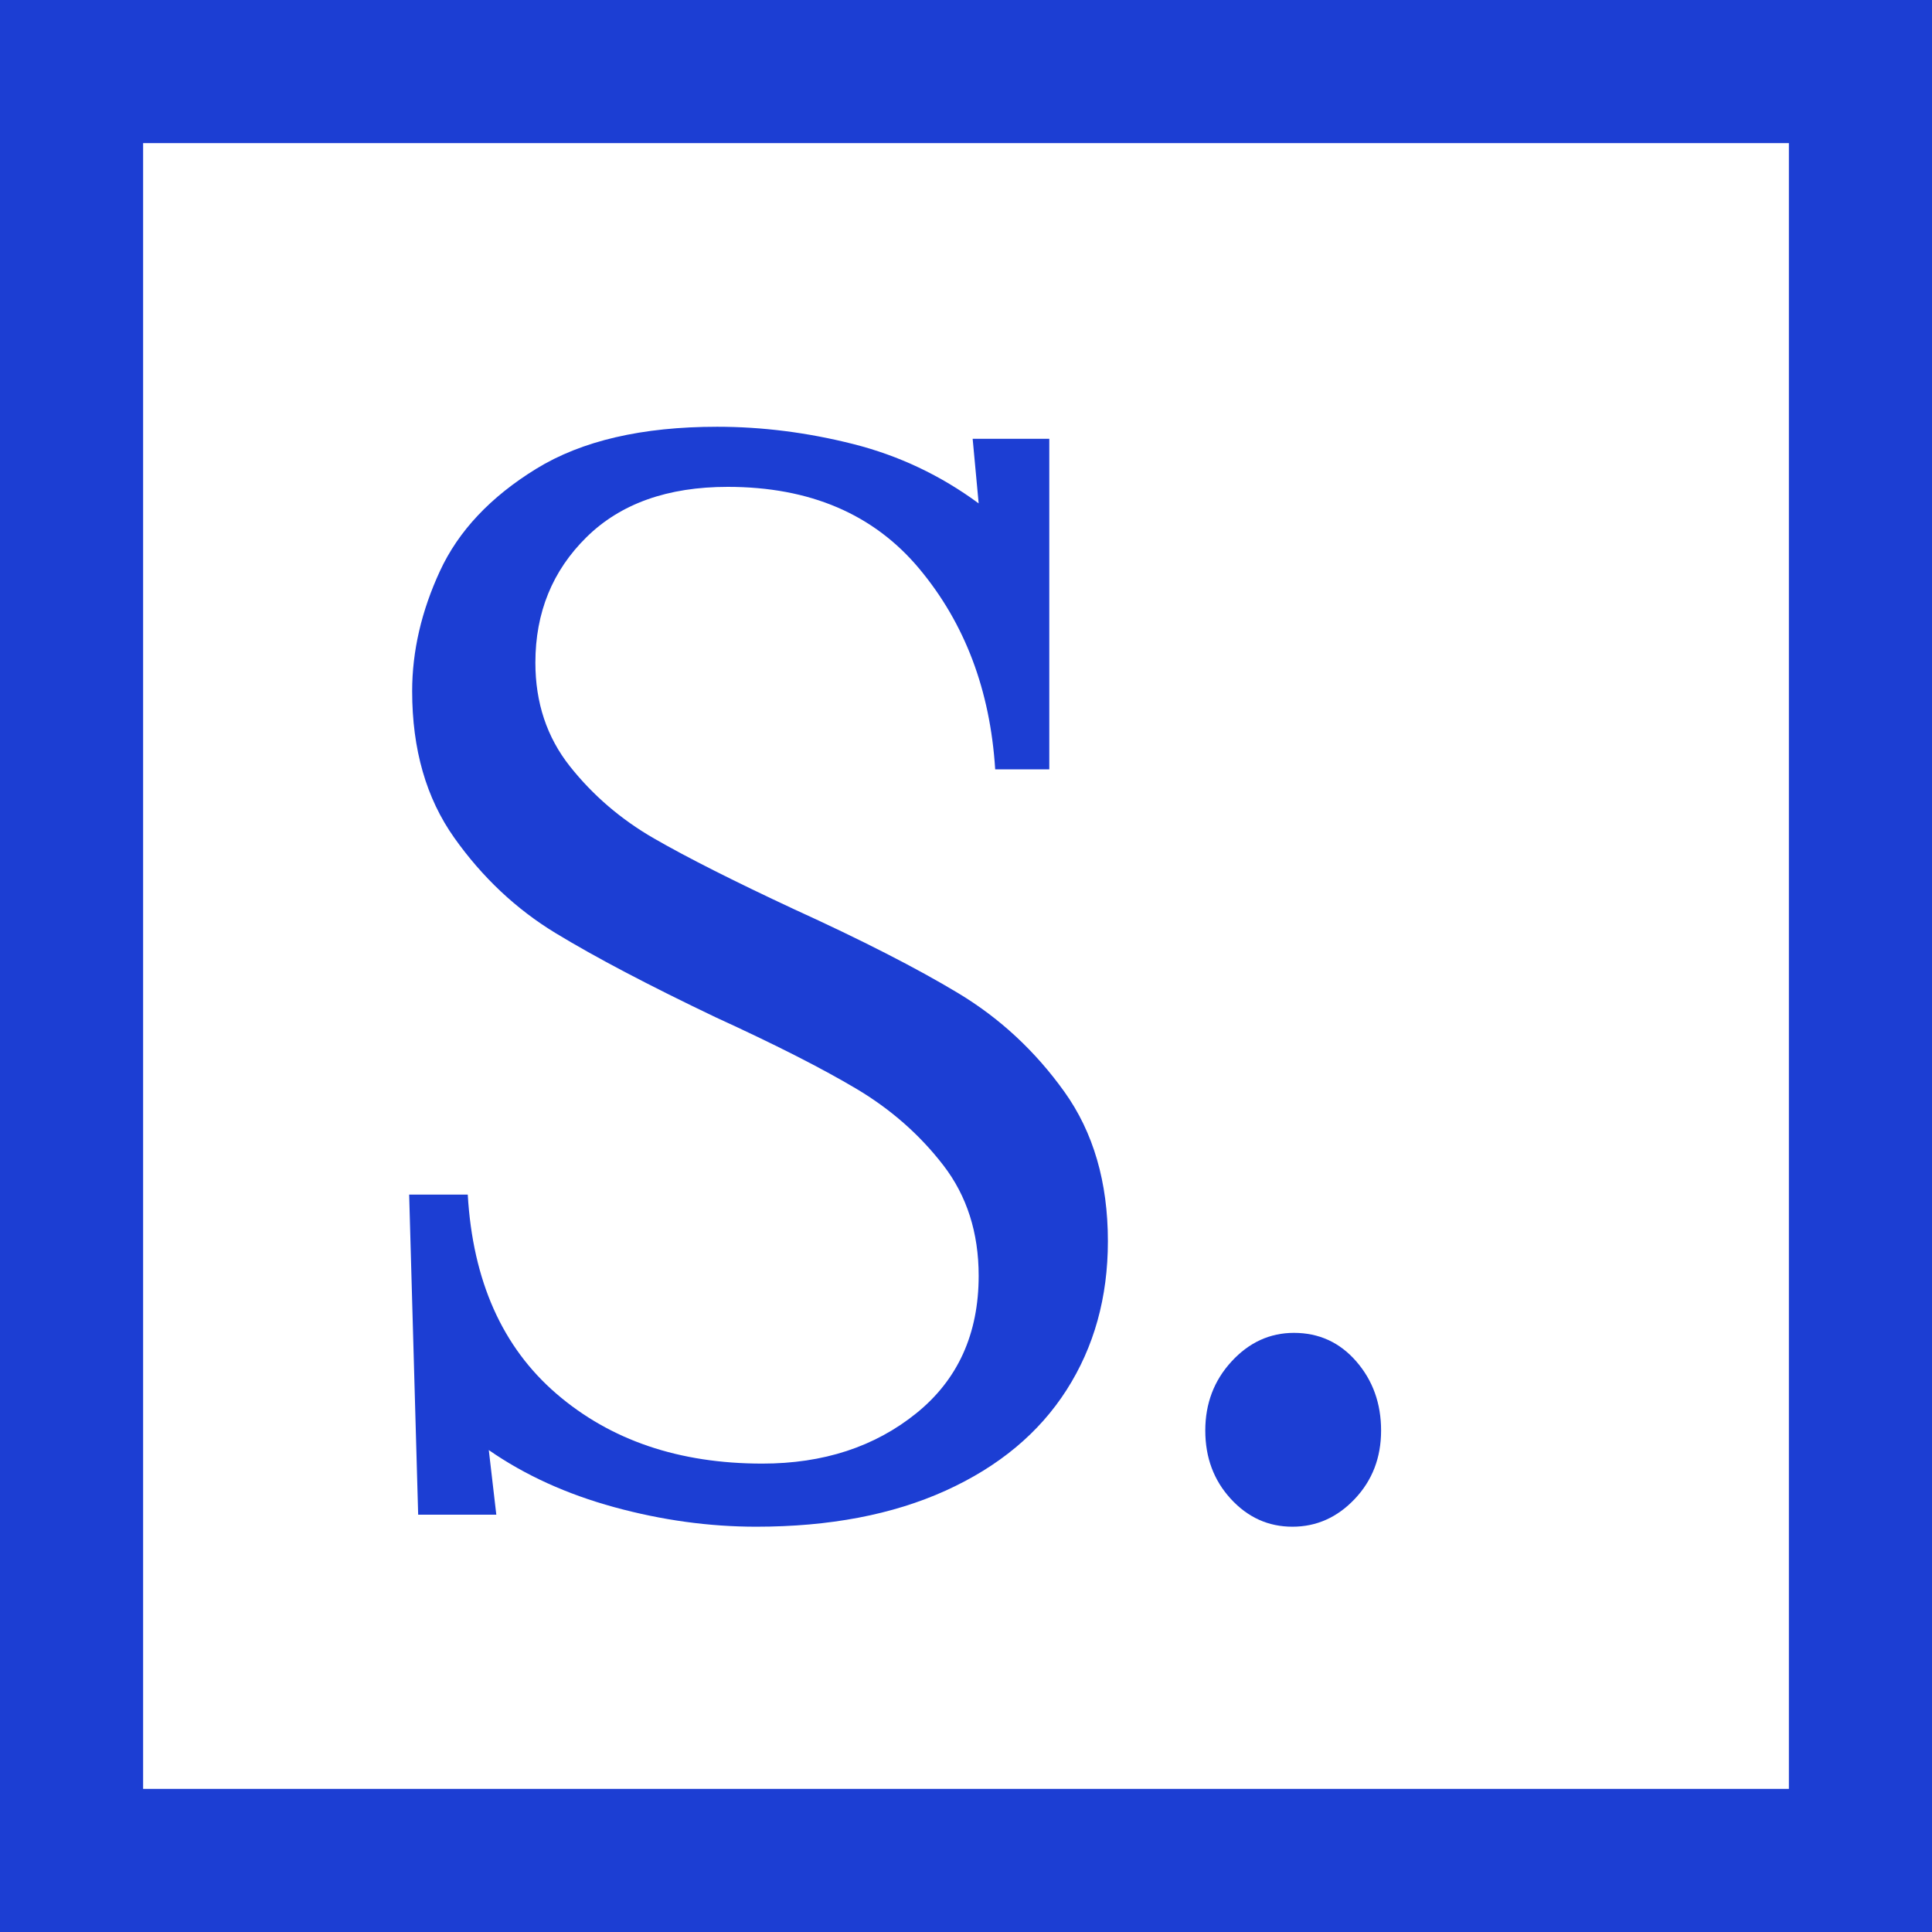
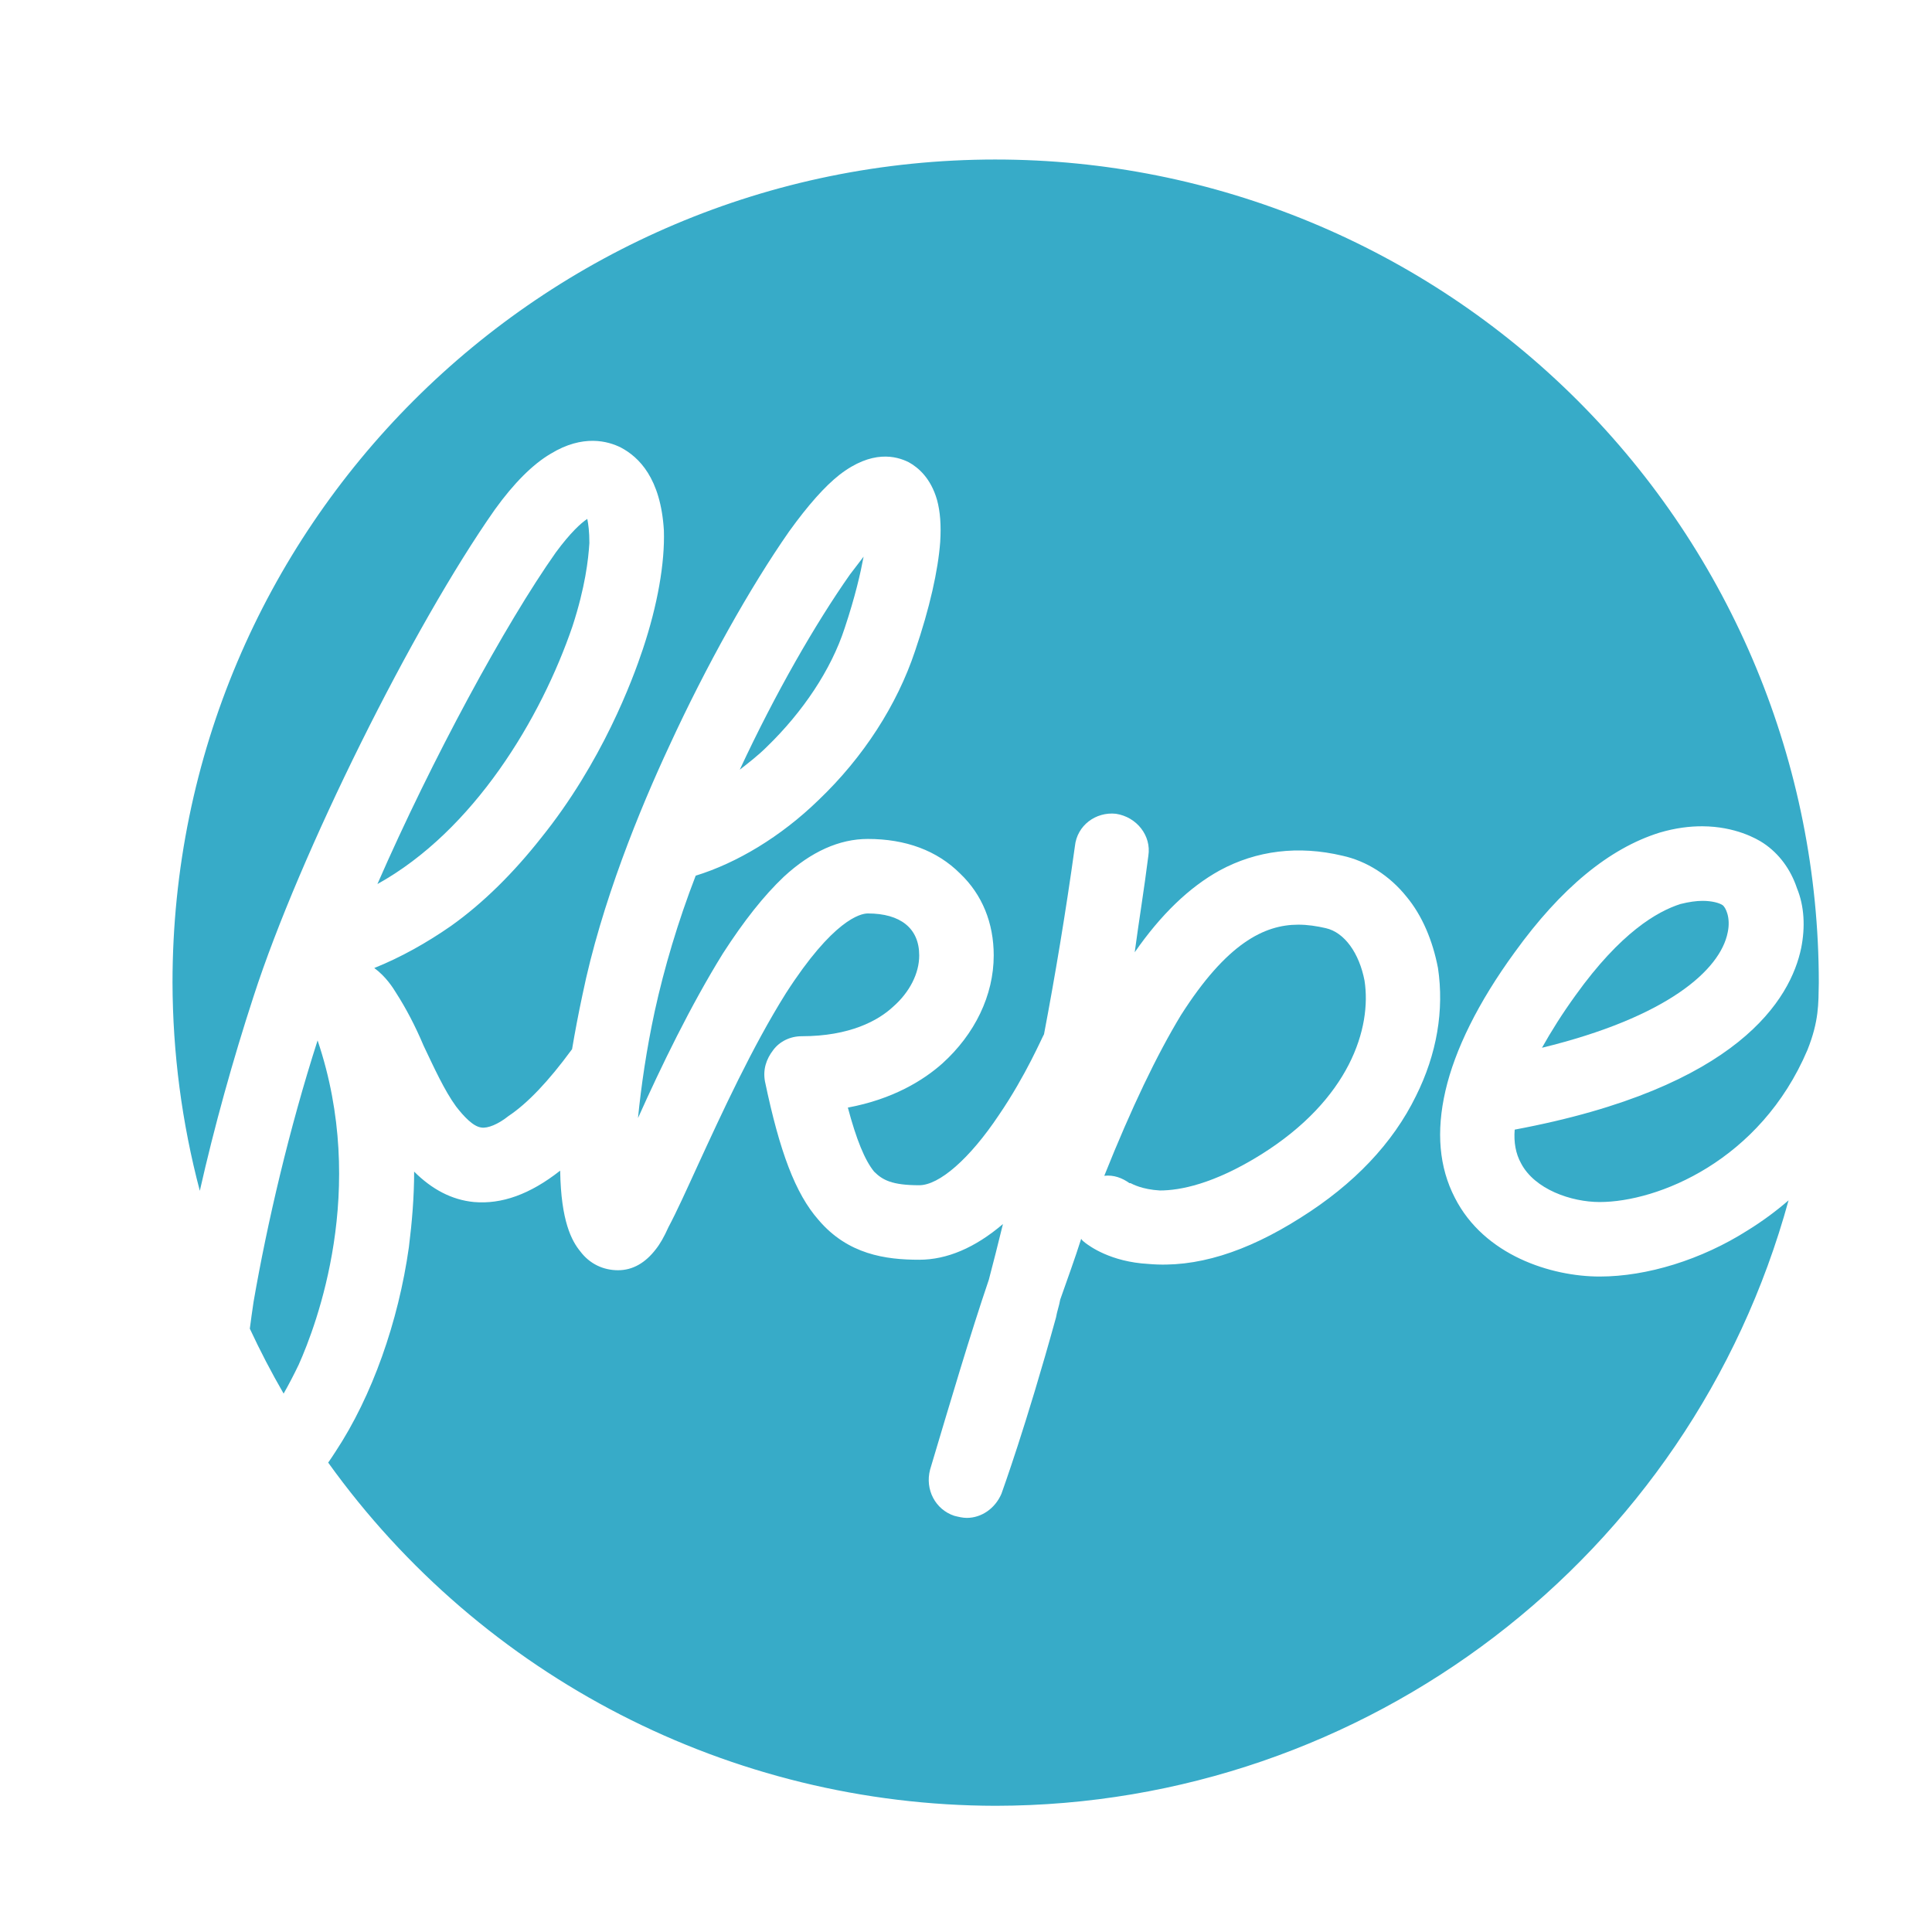
- <svg xmlns="http://www.w3.org/2000/svg" width="54px" height="54px" viewBox="0 0 54 54" version="1.1">
-   <defs />
-   <g id="Page-1" stroke="none" stroke-width="1" fill="none" fill-rule="evenodd">
-     <g id="logo-mobile">
-       <rect id="Rectangle-6" stroke="#1C3ED3" stroke-width="4" fill-rule="nonzero" x="2" y="2" width="50" height="50" />
-       <path d="M17.169,42.126 C15.839,41.762 14.67,41.23 13.662,40.53 L13.872,42.336 L11.688,42.336 L11.436,33.39 L13.074,33.39 C13.214,35.798 14.04,37.653 15.552,38.955 C17.064,40.257 18.982,40.908 21.306,40.908 C23.014,40.908 24.449,40.439 25.611,39.501 C26.773,38.563 27.354,37.282 27.354,35.658 C27.354,34.454 27.025,33.425 26.367,32.571 C25.709,31.717 24.897,31.003 23.931,30.429 C22.965,29.855 21.656,29.19 20.004,28.434 C18.128,27.538 16.637,26.754 15.531,26.082 C14.425,25.41 13.48,24.521 12.696,23.415 C11.912,22.309 11.52,20.944 11.52,19.32 C11.52,18.2 11.779,17.08 12.297,15.96 C12.815,14.84 13.711,13.888 14.985,13.104 C16.259,12.32 17.946,11.928 20.046,11.928 C21.306,11.928 22.573,12.089 23.847,12.411 C25.121,12.733 26.29,13.286 27.354,14.07 L27.186,12.264 L29.328,12.264 L29.328,21.504 L27.816,21.504 C27.676,19.292 26.969,17.423 25.695,15.897 C24.421,14.371 22.636,13.608 20.34,13.608 C18.66,13.608 17.344,14.077 16.392,15.015 C15.44,15.953 14.964,17.122 14.964,18.522 C14.964,19.642 15.286,20.608 15.93,21.42 C16.574,22.232 17.358,22.904 18.282,23.436 C19.206,23.968 20.508,24.626 22.188,25.41 C24.092,26.278 25.625,27.062 26.787,27.762 C27.949,28.462 28.936,29.379 29.748,30.513 C30.56,31.647 30.966,33.04 30.966,34.692 C30.966,36.26 30.581,37.646 29.811,38.85 C29.041,40.054 27.914,40.992 26.43,41.664 C24.946,42.336 23.182,42.672 21.138,42.672 C19.822,42.672 18.499,42.49 17.169,42.126 Z" id="S" fill="#1C3ED3" />
-       <path d="M34.402,41.895 C33.926,41.377 33.688,40.74 33.688,39.984 C33.688,39.228 33.933,38.584 34.423,38.052 C34.913,37.52 35.494,37.254 36.166,37.254 C36.866,37.254 37.447,37.52 37.909,38.052 C38.371,38.584 38.602,39.228 38.602,39.984 C38.602,40.74 38.357,41.377 37.867,41.895 C37.377,42.413 36.796,42.672 36.124,42.672 C35.452,42.672 34.878,42.413 34.402,41.895 Z" id="." fill="#1C3ED3" />
-     </g>
+ <svg xmlns="http://www.w3.org/2000/svg" width="54px" height="54px" viewBox="0 0 54 54" version="1.1" id="svg13">
+   <defs id="defs6" />
+   <g transform="matrix(0.236844,0,0,0.236844,2.673326,-5.188676)" id="layer1">
+     <path style="opacity:1;fill:#37abc8;fill-opacity:1;stroke:none;stroke-width:1.848;stroke-linecap:round;stroke-linejoin:round;stroke-miterlimit:4;stroke-dasharray:none;stroke-dashoffset:0;stroke-opacity:1" d="M 401.428,153.949 C 198.661,153.949 34.285,318.325 34.285,521.092 c 0.08,31.341 4.172,62.544 12.178,92.846 6.386,-28.324 14.7,-58.293 23.982,-86.738 20.594,-63.655 71.143,-165.221 107.65,-217.174 8.425,-11.701 16.85,-20.126 24.807,-24.807 7.255,-4.446 13.69,-5.851 19.014,-5.793 5.324,0.059 9.537,1.58 12.346,2.984 7.957,4.212 17.785,13.574 19.189,36.977 0.468,14.509 -2.809,33.231 -9.361,52.889 -4.68,14.041 -18.254,50.549 -45.4,84.248 -12.169,15.446 -25.742,29.019 -40.252,39.316 -10.765,7.489 -22.467,14.042 -34.168,18.723 5.149,3.744 8.426,8.892 9.83,11.232 4.212,6.553 8.426,14.509 12.17,23.402 4.68,9.829 9.359,20.126 14.508,27.146 3.276,4.212 7.49,8.893 11.234,9.361 2.808,0.468 7.487,-1.404 12.168,-5.148 8.425,-5.617 17.787,-15.445 28.084,-29.486 0.072,-0.096 0.153,-0.18 0.227,-0.273 1.308,-7.75 2.823,-15.774 4.6,-24.066 8.425,-41.188 25.742,-83.312 38.848,-111.395 16.382,-35.572 36.04,-70.676 53.357,-95.482 8.425,-11.701 15.914,-20.125 22.467,-25.273 14.509,-11.233 25.274,-8.425 30.891,-5.617 4.212,2.34 9.83,7.021 12.639,16.85 1.404,5.149 1.872,11.234 1.404,18.723 -0.936,12.637 -4.682,29.486 -11.234,48.676 -7.957,23.87 -22.934,47.273 -43.061,66.463 -16.85,16.382 -36.508,28.083 -54.762,33.699 -7.957,20.594 -14.041,41.189 -18.254,60.379 -3.744,17.318 -6.084,33.699 -7.488,47.74 10.297,-22.934 23.403,-50.08 37.912,-73.482 9.361,-14.509 18.254,-25.743 27.146,-34.168 12.169,-11.233 24.806,-16.85 37.443,-16.85 16.85,0 30.892,5.148 41.189,15.445 9.829,9.361 14.977,21.998 14.977,36.508 0,17.786 -8.424,35.104 -22.934,48.209 -8.425,7.489 -21.999,15.914 -42.125,19.658 3.744,14.041 7.489,23.402 11.701,28.551 3.744,3.744 7.958,6.084 20.127,6.084 8.893,0 22.465,-11.701 35.57,-31.359 12.063,-17.631 19.507,-35.21 20.092,-35.973 4.899,-25.819 9.627,-53.932 13.777,-83.848 0.936,-9.361 9.361,-15.446 18.254,-14.51 9.361,1.404 15.914,9.83 14.51,18.723 -1.872,14.978 -4.214,29.019 -6.086,43.061 11.701,-16.85 24.339,-29.019 37.912,-36.508 16.382,-8.893 35.104,-11.233 54.762,-6.553 10.765,2.34 21.062,8.893 28.551,18.254 7.021,8.425 11.701,19.659 14.041,31.828 2.808,18.722 -0.467,38.38 -9.828,57.102 -10.297,21.062 -27.616,39.315 -51.486,54.293 -24.338,15.446 -46.803,22.466 -67.865,20.594 -16.85,-0.936 -26.212,-7.957 -28.084,-9.361 -0.468,-0.468 -1.403,-0.935 -1.871,-1.871 -2.808,8.893 -6.085,17.785 -9.361,27.146 -0.468,2.808 -1.405,5.149 -1.873,7.957 -13.573,49.145 -23.87,77.229 -24.338,78.633 -2.808,6.553 -8.893,10.764 -15.445,10.764 -1.872,0 -3.745,-0.467 -5.617,-0.936 -8.425,-2.808 -13.106,-11.701 -10.766,-20.594 9.361,-31.359 17.786,-59.91 26.211,-84.717 1.998,-7.591 4.111,-15.914 6.287,-24.818 -12.42,10.581 -24.964,15.926 -37.346,15.926 -14.978,0 -31.828,-2.342 -44.934,-17.787 -10.297,-11.701 -17.316,-30.422 -23.869,-61.781 -0.936,-5.149 0.468,-9.829 3.744,-14.041 2.808,-3.744 7.488,-6.086 12.637,-6.086 21.53,-10e-6 34.168,-7.021 40.721,-13.105 7.489,-6.553 11.701,-14.977 11.701,-22.934 0,-12.169 -8.426,-18.723 -22.936,-18.723 -3.276,0 -15.446,2.809 -36.508,35.572 -14.978,23.87 -28.549,53.357 -39.314,76.76 -5.149,11.233 -9.361,20.594 -13.105,27.615 -1.872,4.212 -3.745,7.488 -5.617,9.828 -4.68,6.085 -10.297,9.361 -16.85,9.361 -6.553,0 -12.637,-2.807 -16.85,-8.424 -3.753,-4.588 -8.609,-13.304 -8.963,-36 -13.478,10.605 -26.122,15.073 -38.457,14 -9.829,-0.936 -18.721,-5.615 -26.678,-13.572 0,11.233 -0.936,22.466 -2.34,33.699 -4.68,33.231 -16.382,66.463 -32.764,91.27 -1.01,1.587 -2.099,3.207 -3.234,4.83 68.848,95.929 179.631,152.89 297.709,153.072 165.22,-0.186 309.964,-110.711 353.658,-270.049 -5.681,4.911 -11.769,9.387 -18.242,13.389 -20.594,13.105 -44.934,20.594 -65.996,20.594 -21.53,0 -51.485,-9.361 -64.59,-35.104 -7.021,-13.573 -8.425,-29.486 -4.213,-47.74 4.212,-18.254 14.509,-39.317 30.891,-61.783 20.594,-28.551 42.126,-46.337 64.592,-53.357 7.108,-2.106 13.55,-2.879 19.232,-2.84 14.52,0.099 24.076,5.501 27.104,7.52 7.021,4.68 12.17,11.702 14.979,20.127 3.276,7.957 3.743,17.317 1.871,26.678 -4.68,22.466 -27.615,62.251 -127.777,80.973 -0.468,5.617 0.468,10.766 2.809,14.979 6.085,11.701 22.466,17.316 35.104,17.316 25.743,0 71.612,-18.252 92.674,-67.865 5.145,-12.919 4.881,-20.499 5.051,-29.979 -7e-5,-97.373 -38.681,-190.757 -107.534,-259.61 -68.853,-68.853 -162.238,-107.533 -259.61,-107.533 z" transform="scale(0.2645833)" id="path828" />
+     <path style="opacity:1;fill:#37abc8;fill-opacity:1;stroke:none;stroke-width:1.848;stroke-linecap:round;stroke-linejoin:round;stroke-miterlimit:4;stroke-dasharray:none;stroke-dashoffset:0;stroke-opacity:1" d="m 219.283,314.236 c -2.808,1.872 -7.488,6.086 -14.041,14.979 -22.466,31.827 -55.23,92.205 -79.568,147.902 43.06,-23.87 73.017,-73.95 87.059,-115.139 5.617,-17.318 7.02,-29.488 7.488,-36.977 0,-5.149 -0.469,-8.425 -0.938,-10.766 z" transform="scale(0.2645833)" id="path826" />
+     <path style="opacity:1;fill:#37abc8;fill-opacity:1;stroke:none;stroke-width:1.848;stroke-linecap:round;stroke-linejoin:round;stroke-miterlimit:4;stroke-dasharray:none;stroke-dashoffset:0;stroke-opacity:1" d="m 342.527,331.088 -6.084,7.955 c -15.446,21.998 -33.233,52.891 -49.146,87.059 4.212,-3.276 8.426,-6.554 12.17,-10.299 15.914,-15.446 28.55,-34.167 34.635,-52.889 4.68,-14.041 7.022,-24.337 8.426,-31.826 z" transform="scale(0.2645833)" id="path824" />
+     <path style="opacity:1;fill:#37abc8;fill-opacity:1;stroke:none;stroke-width:1.848;stroke-linecap:round;stroke-linejoin:round;stroke-miterlimit:4;stroke-dasharray:none;stroke-dashoffset:0;stroke-opacity:1" d="m 716.717,484.607 c -2.808,0 -6.084,0.468 -9.828,1.404 -10.297,3.276 -26.681,12.636 -46.807,40.719 -6.085,8.425 -10.764,15.914 -14.977,23.402 55.698,-13.573 79.567,-34.635 82.844,-51.484 1.404,-6.553 -0.936,-11.234 -2.34,-12.17 -1.404,-0.936 -4.68,-1.871 -8.893,-1.871 z" transform="scale(0.2645833)" id="path822" />
+     <path style="opacity:1;fill:#37abc8;fill-opacity:1;stroke:none;stroke-width:1.848;stroke-linecap:round;stroke-linejoin:round;stroke-miterlimit:4;stroke-dasharray:none;stroke-dashoffset:0;stroke-opacity:1" d="m 536.344,495.232 c -15.058,0.031 -31.822,8.212 -52.299,40.391 -10.765,17.786 -21.997,41.188 -34.166,71.611 4.212,-0.468 7.956,0.937 11.232,3.277 h 0.469 c 0.936,0.468 5.149,2.807 13.105,3.275 8.893,0 23.869,-2.807 44.932,-15.912 39.784,-24.807 49.612,-56.635 46.336,-77.697 -2.34,-12.169 -8.892,-21.53 -17.316,-23.402 -3.993,-0.921 -8.077,-1.552 -12.293,-1.543 z" transform="scale(0.2645833)" id="path820" />
+     <path style="opacity:1;fill:#37abc8;fill-opacity:1;stroke:none;stroke-width:1.848;stroke-linecap:round;stroke-linejoin:round;stroke-miterlimit:4;stroke-dasharray:none;stroke-dashoffset:0;stroke-opacity:1" d="m 98.996,546.857 c -12.637,39.316 -22.466,81.439 -28.551,116.543 -0.639,4.262 -1.189,8.243 -1.678,12.021 4.593,9.874 9.624,19.538 15.076,28.965 2.294,-4.037 4.546,-8.36 6.727,-12.902 7.957,-17.786 30.892,-78.164 8.426,-144.627 z" transform="scale(0.2645833)" id="path815" />
+     <flowRoot transform="scale(0.2645833)" style="font-style:normal;font-weight:normal;font-size:40px;line-height:125%;font-family:sans-serif;letter-spacing:0px;word-spacing:0px;fill:#000000;fill-opacity:1;stroke:none;stroke-width:1px;stroke-linecap:butt;stroke-linejoin:miter;stroke-opacity:1" id="flowRoot825" xml:space="preserve">
+       <flowRegion id="flowRegion827">
+         <rect y="431.091" x="-1791.429" height="165.714" width="711.429" id="rect829" />
+       </flowRegion>
+       <flowPara id="flowPara831" />
+     </flowRoot>
  </g>
</svg>
